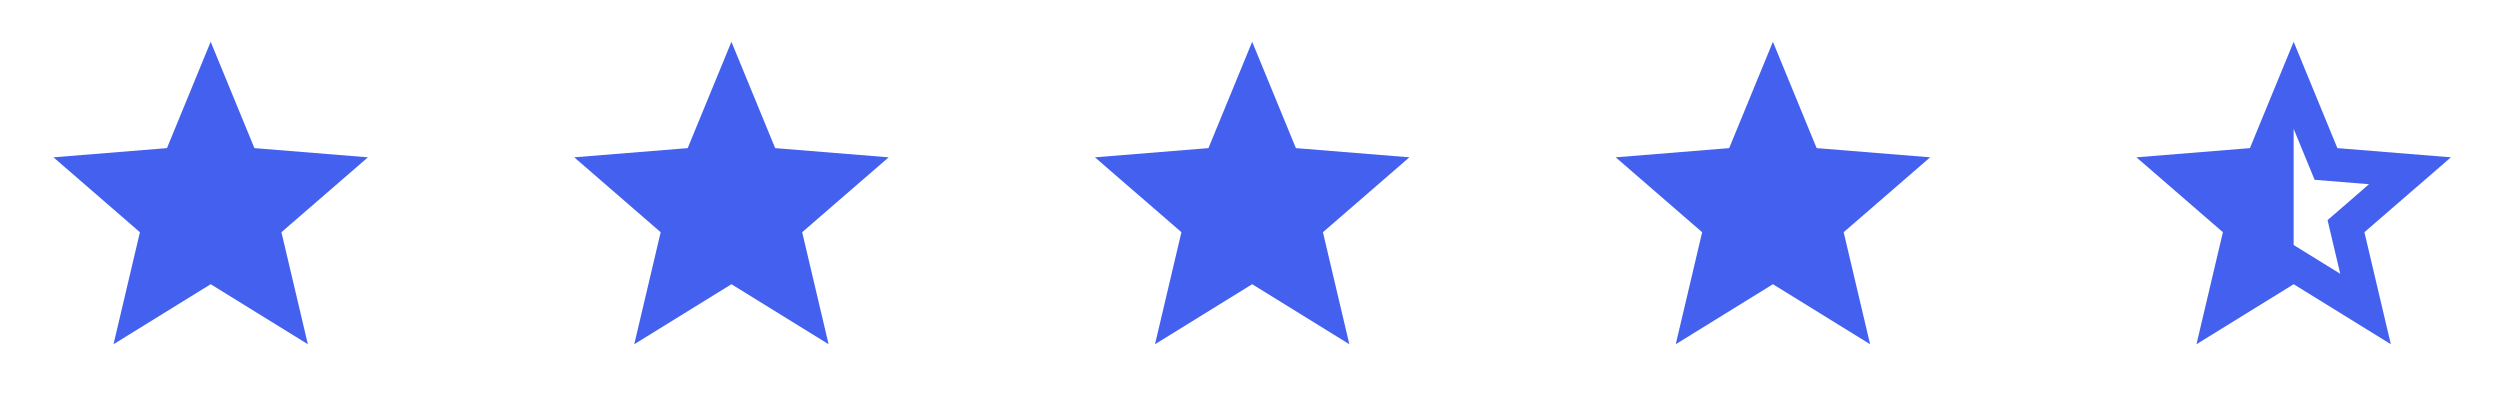
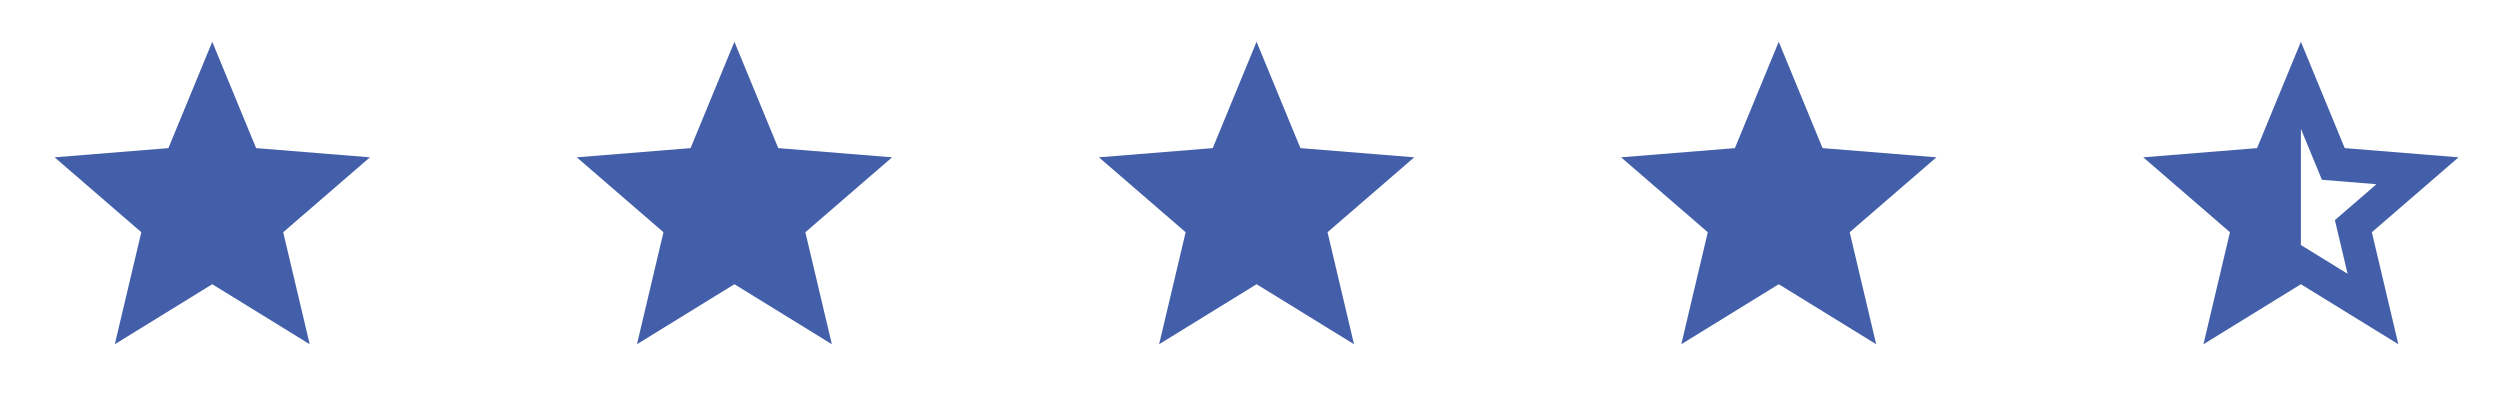
<svg xmlns="http://www.w3.org/2000/svg" width="162" height="26" viewBox="0 0 162 26" fill="none">
-   <path d="M148.629 15.877L151.647 17.741L150.826 14.263L153.512 11.937L149.987 11.651L148.629 8.35V15.877ZM148.629 18.417L142.332 22.306L144.044 15.047L138.441 10.194L145.795 9.598L148.629 2.708L151.462 9.598L158.818 10.194L153.214 15.047L154.926 22.306L148.629 18.417Z" fill="#4361EE" />
-   <path d="M13.652 18.417L7.356 22.306L9.067 15.047L3.465 10.194L10.819 9.598L13.652 2.708L16.486 9.598L23.841 10.194L18.237 15.047L19.949 22.306L13.652 18.417Z" fill="#4361EE" />
-   <path d="M47.397 18.417L41.1 22.306L42.812 15.047L37.209 10.194L44.563 9.598L47.397 2.708L50.23 9.598L57.585 10.194L51.981 15.047L53.693 22.306L47.397 18.417Z" fill="#4361EE" />
-   <path d="M81.141 18.417L74.844 22.306L76.556 15.047L70.953 10.194L78.307 9.598L81.141 2.708L83.974 9.598L91.329 10.194L85.726 15.047L87.437 22.306L81.141 18.417Z" fill="#4361EE" />
-   <path d="M114.885 18.417L108.588 22.306L110.3 15.047L104.697 10.194L112.051 9.598L114.885 2.708L117.718 9.598L125.073 10.194L119.47 15.047L121.182 22.306L114.885 18.417Z" fill="#4361EE" />
+   <path d="M149.098 15.877L152.124 17.741L151.301 14.263L153.994 11.937L150.46 11.651L149.098 8.351V15.877ZM149.098 18.417L142.784 22.306L144.501 15.048L138.883 10.194L146.257 9.598L149.098 2.708L151.939 9.598L159.314 10.194L153.696 15.048L155.412 22.306L149.098 18.417Z" fill="#435FA9" />
+   <path d="M13.754 18.417L7.44 22.306L9.157 15.048L3.539 10.194L10.913 9.598L13.754 2.708L16.596 9.598L23.971 10.194L18.352 15.048L20.068 22.306L13.754 18.417Z" fill="#435FA9" />
+   <path d="M47.59 18.417L41.276 22.306L42.993 15.048L37.375 10.194L44.749 9.598L47.59 2.708L50.431 9.598L57.807 10.194L52.188 15.048L53.904 22.306L47.59 18.417Z" fill="#435FA9" />
+   <path d="M81.426 18.417L75.112 22.306L76.829 15.048L71.211 10.194L78.585 9.598L81.426 2.708L84.267 9.598L91.643 10.194L86.024 15.048L87.74 22.306L81.426 18.417Z" fill="#435FA9" />
+   <path d="M115.262 18.417L108.948 22.306L110.665 15.048L105.047 10.194L112.421 9.598L115.262 2.708L118.103 9.598L125.479 10.194L119.86 15.048L121.576 22.306L115.262 18.417Z" fill="#435FA9" />
</svg>
